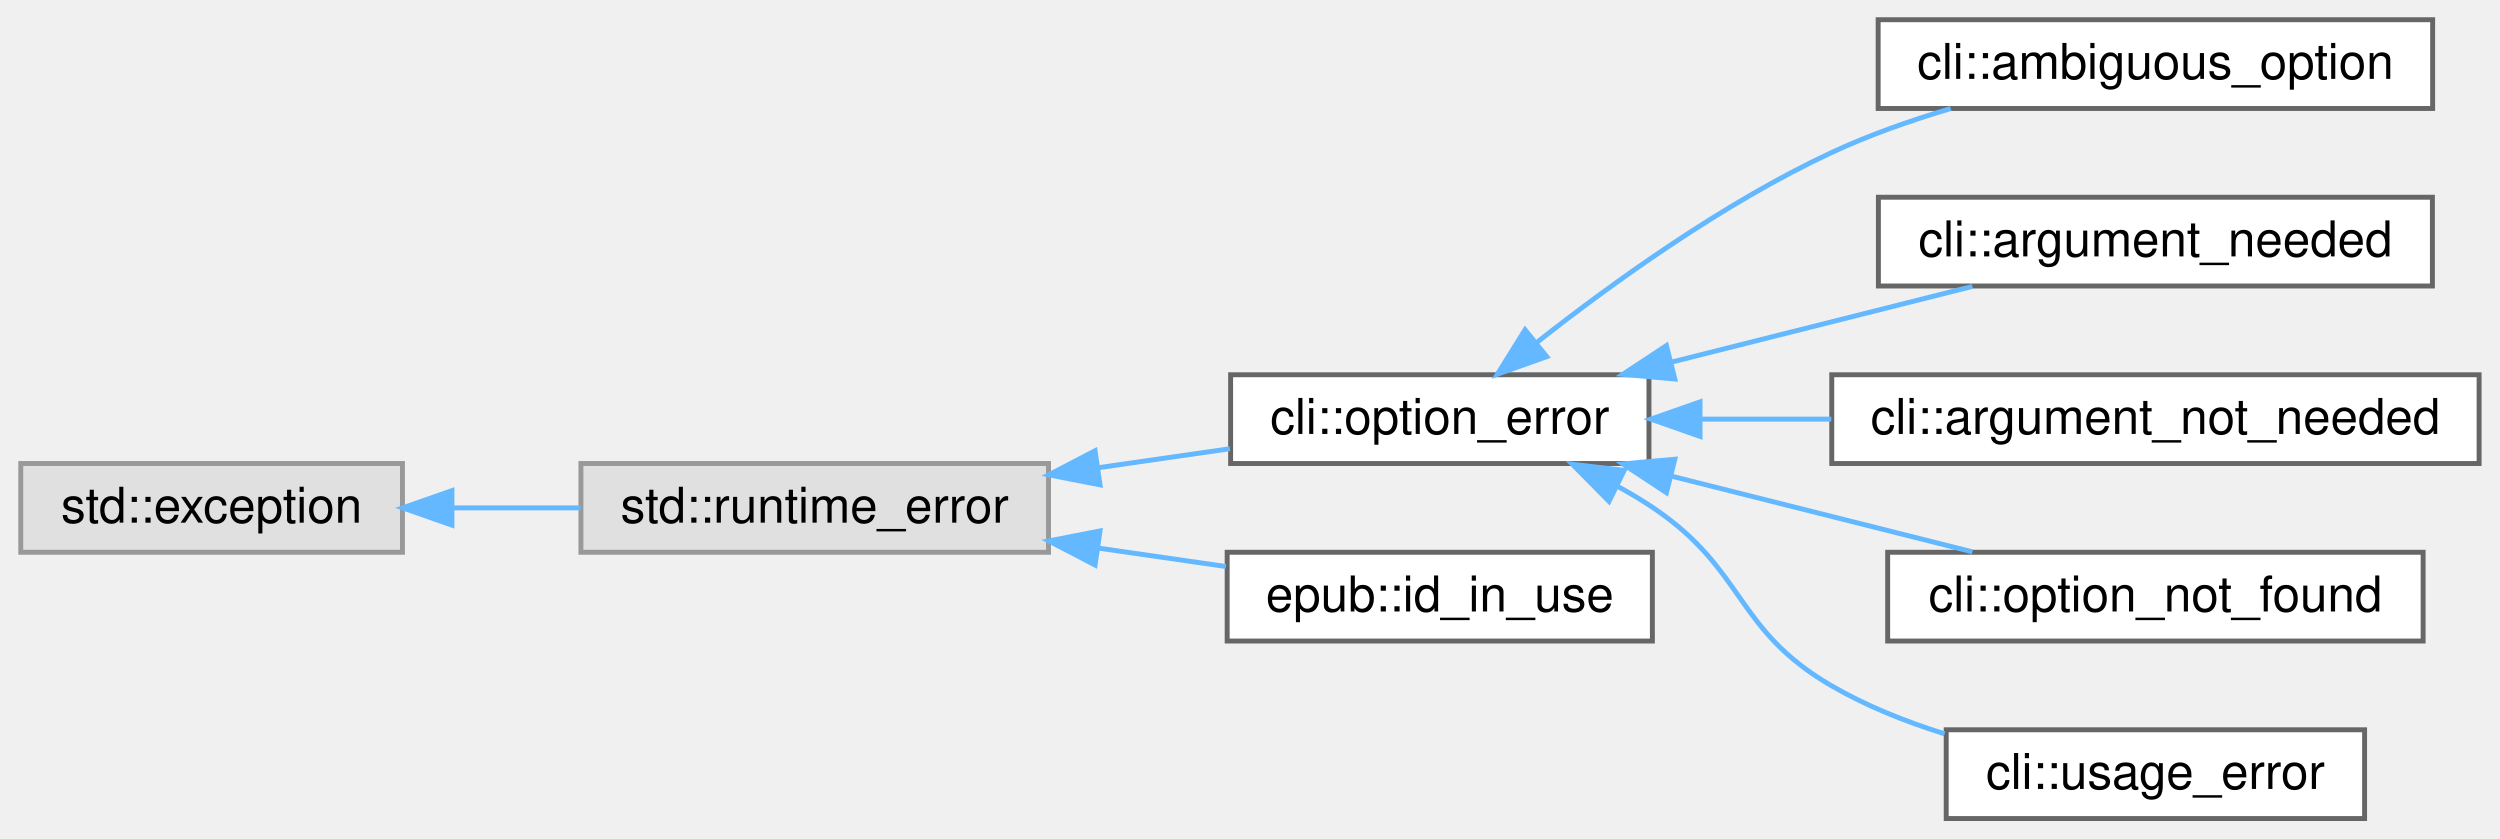
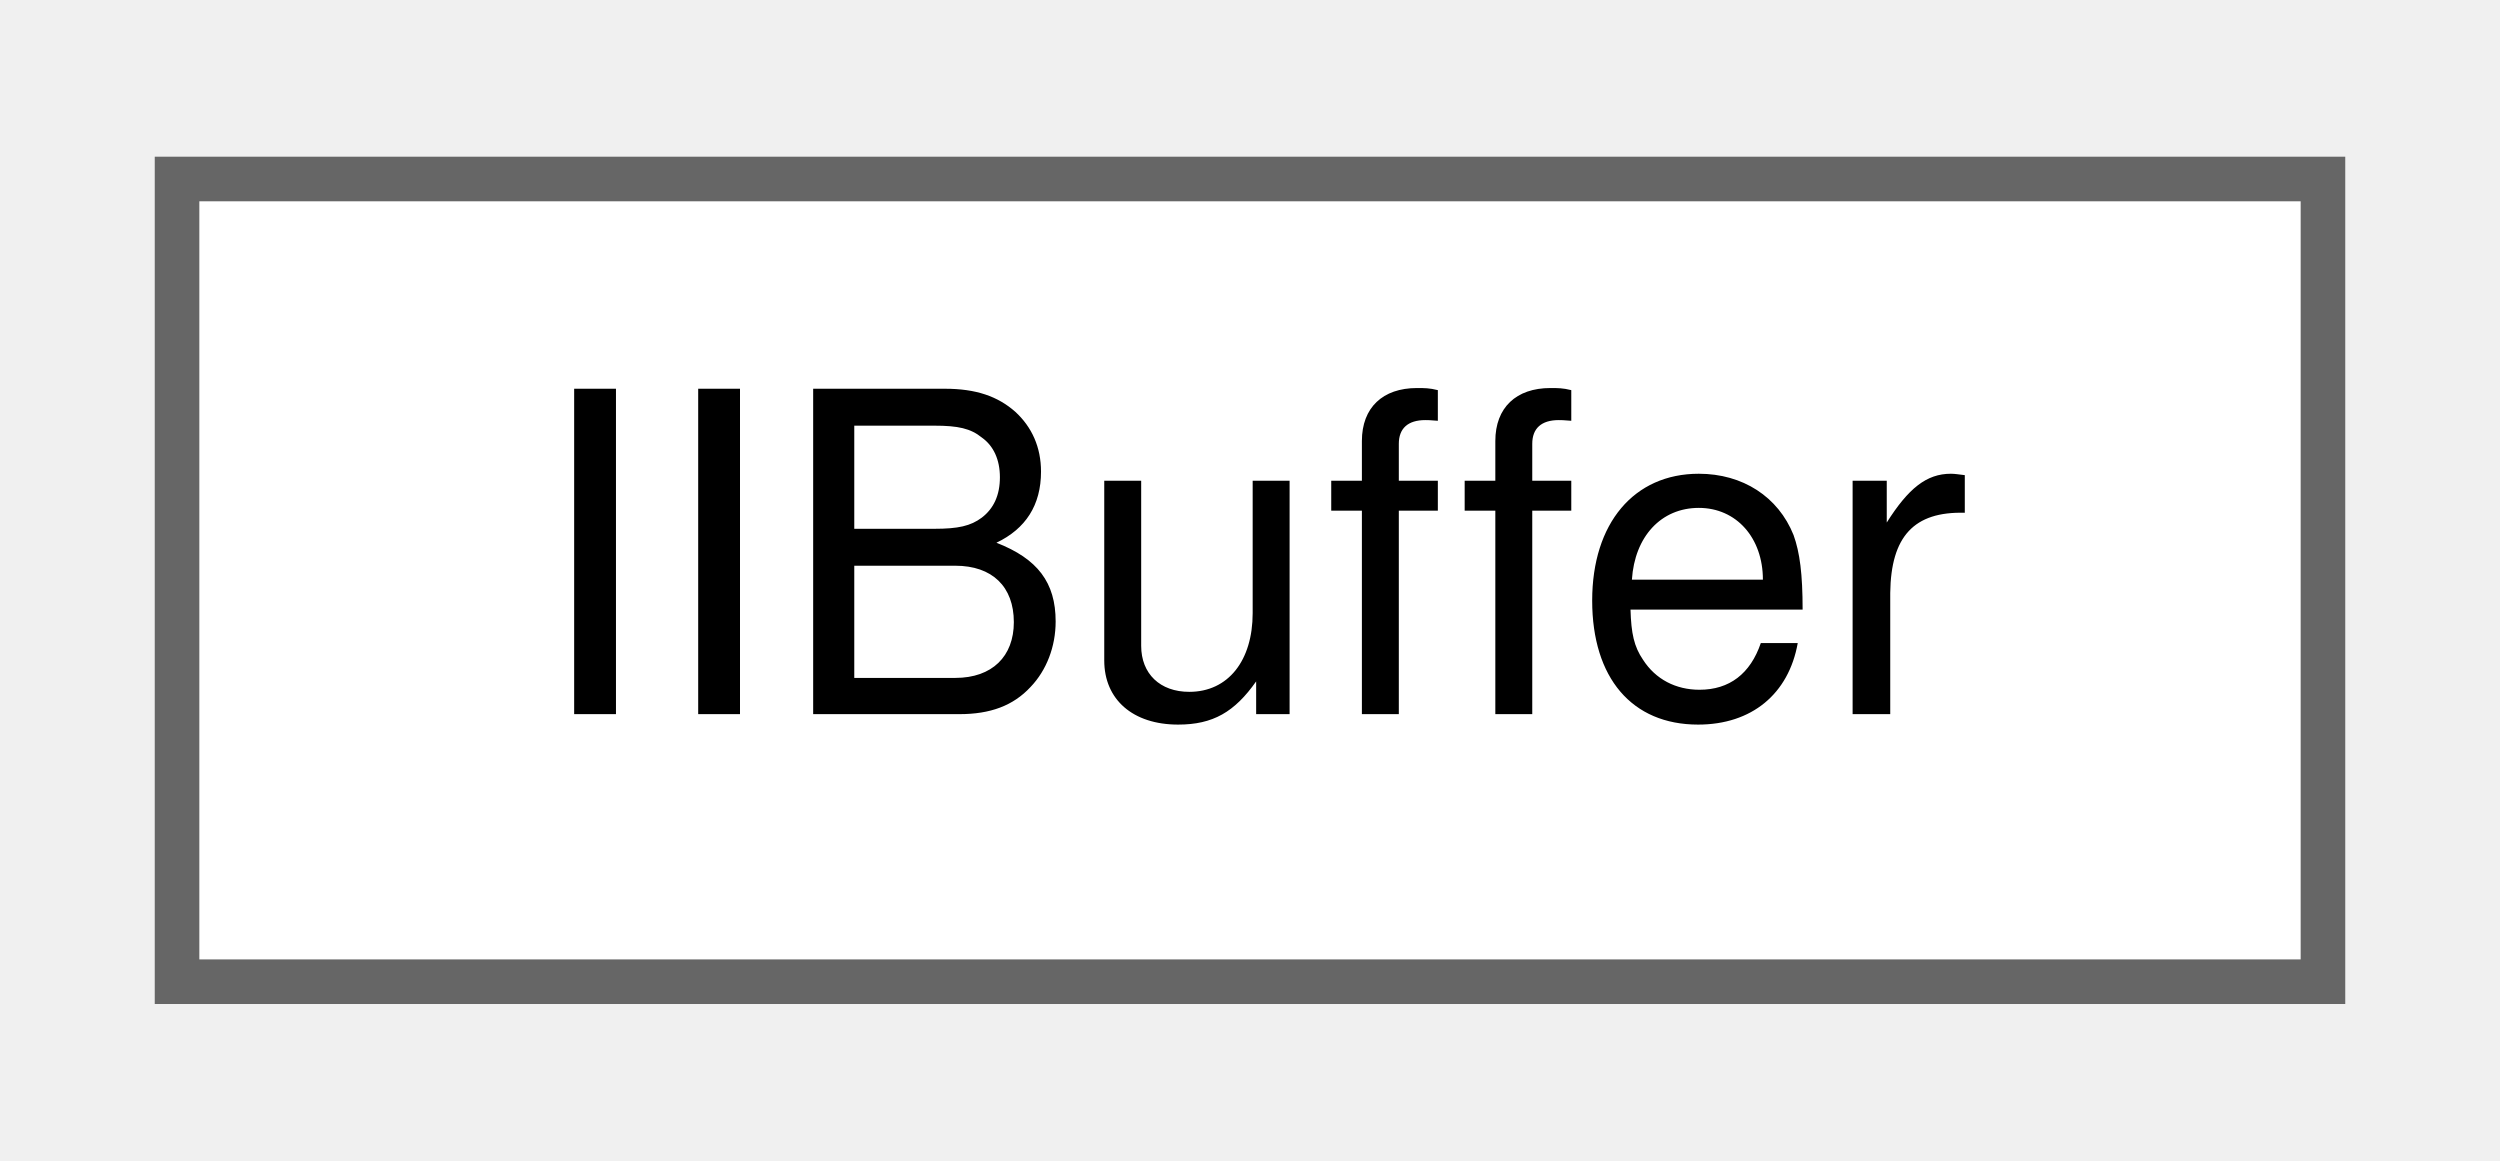
- <svg xmlns="http://www.w3.org/2000/svg" xmlns:xlink="http://www.w3.org/1999/xlink" width="507pt" height="170pt" viewBox="0.00 0.00 506.88 170.00">
-   <g id="graph0" class="graph" transform="scale(1 1) rotate(0) translate(4 166)">
+ <svg xmlns="http://www.w3.org/2000/svg" xmlns:xlink="http://www.w3.org/1999/xlink" width="56pt" height="26pt" viewBox="0.00 0.00 56.06 26.00">
+   <g id="graph0" class="graph" transform="scale(1 1) rotate(0) translate(4 22)">
    <g id="Node000000" class="node">
      <g id="a_Node000000">
-         <a xlink:title=" ">
-           <polygon fill="#e0e0e0" stroke="#999999" points="77.56,-72 0.15,-72 0.15,-54 77.56,-54 77.56,-72" />
-           <text text-anchor="middle" x="38.85" y="-60" font-family="Helvetica,sans-Serif" font-size="10.00">std::exception</text>
-         </a>
-       </g>
-     </g>
-     <g id="Node000001" class="node">
-       <g id="a_Node000001">
-         <a xlink:title=" ">
-           <polygon fill="#e0e0e0" stroke="#999999" points="208.58,-72 113.75,-72 113.75,-54 208.58,-54 208.58,-72" />
-           <text text-anchor="middle" x="161.16" y="-60" font-family="Helvetica,sans-Serif" font-size="10.00">std::runtime_error</text>
-         </a>
-       </g>
-     </g>
-     <g id="edge3_Node000000_Node000001" class="edge">
-       <g id="a_edge3_Node000000_Node000001">
-         <a xlink:title=" ">
-           <path fill="none" stroke="#63b8ff" d="M87.78,-63C96.31,-63 105.18,-63 113.67,-63" />
-           <polygon fill="#63b8ff" stroke="#63b8ff" points="87.59,-59.5 77.59,-63 87.59,-66.5 87.59,-59.5" />
-         </a>
-       </g>
-     </g>
-     <g id="Node000002" class="node">
-       <g id="a_Node000002">
-         <a xlink:href="structcli_1_1option__error.html" target="_top" xlink:title=" ">
-           <polygon fill="white" stroke="#666666" points="330.35,-90 245.51,-90 245.51,-72 330.35,-72 330.35,-90" />
-           <text text-anchor="middle" x="287.93" y="-78" font-family="Helvetica,sans-Serif" font-size="10.00">cli::option_error</text>
-         </a>
-       </g>
-     </g>
-     <g id="edge4_Node000001_Node000002" class="edge">
-       <g id="a_edge4_Node000001_Node000002">
-         <a xlink:title=" ">
-           <path fill="none" stroke="#63b8ff" d="M218.66,-71.15C227.65,-72.45 236.8,-73.77 245.37,-75" />
-           <polygon fill="#63b8ff" stroke="#63b8ff" points="219.02,-67.67 208.62,-69.7 218.02,-74.59 219.02,-67.67" />
-         </a>
-       </g>
-     </g>
-     <g id="Node000008" class="node">
-       <g id="a_Node000008">
-         <a xlink:href="classepub_1_1id__in__use.html" target="_top" xlink:title=" ">
-           <polygon fill="white" stroke="#666666" points="331.04,-54 244.81,-54 244.81,-36 331.04,-36 331.04,-54" />
-           <text text-anchor="middle" x="287.93" y="-42" font-family="Helvetica,sans-Serif" font-size="10.00">epub::id_in_use</text>
-         </a>
-       </g>
-     </g>
-     <g id="edge10_Node000001_Node000008" class="edge">
-       <g id="a_edge10_Node000001_Node000008">
-         <a xlink:title=" ">
-           <path fill="none" stroke="#63b8ff" d="M218.71,-54.84C227.4,-53.59 236.24,-52.31 244.55,-51.11" />
-           <polygon fill="#63b8ff" stroke="#63b8ff" points="218.02,-51.41 208.62,-56.3 219.02,-58.33 218.02,-51.41" />
-         </a>
-       </g>
-     </g>
-     <g id="Node000003" class="node">
-       <g id="a_Node000003">
-         <a xlink:href="classcli_1_1ambiguous__option.html" target="_top" xlink:title=" ">
-           <polygon fill="white" stroke="#666666" points="489.28,-162 376.83,-162 376.83,-144 489.28,-144 489.28,-162" />
-           <text text-anchor="middle" x="433.06" y="-150" font-family="Helvetica,sans-Serif" font-size="10.00">cli::ambiguous_option</text>
-         </a>
-       </g>
-     </g>
-     <g id="edge5_Node000002_Node000003" class="edge">
-       <g id="a_edge5_Node000002_Node000003">
-         <a xlink:title=" ">
-           <path fill="none" stroke="#63b8ff" d="M307.69,-96.62C322.91,-108.6 345.35,-124.77 367.24,-135 374.85,-138.56 383.31,-141.54 391.54,-143.99" />
-           <polygon fill="#63b8ff" stroke="#63b8ff" points="309.61,-93.67 299.62,-90.12 305.22,-99.12 309.61,-93.67" />
-         </a>
-       </g>
-     </g>
-     <g id="Node000004" class="node">
-       <g id="a_Node000004">
-         <a xlink:href="structcli_1_1argument__needed.html" target="_top" xlink:title=" ">
-           <polygon fill="white" stroke="#666666" points="489.23,-126 376.88,-126 376.88,-108 489.23,-108 489.23,-126" />
-           <text text-anchor="middle" x="433.06" y="-114" font-family="Helvetica,sans-Serif" font-size="10.00">cli::argument_needed</text>
-         </a>
-       </g>
-     </g>
-     <g id="edge6_Node000002_Node000004" class="edge">
-       <g id="a_edge6_Node000002_Node000004">
-         <a xlink:title=" ">
-           <path fill="none" stroke="#63b8ff" d="M334.78,-92.53C354.57,-97.51 377.39,-103.25 395.95,-107.92" />
-           <polygon fill="#63b8ff" stroke="#63b8ff" points="335.6,-89.13 325.04,-90.08 333.89,-95.92 335.6,-89.13" />
-         </a>
-       </g>
-     </g>
-     <g id="Node000005" class="node">
-       <g id="a_Node000005">
-         <a xlink:href="structcli_1_1argument__not__needed.html" target="_top" xlink:title=" ">
-           <polygon fill="white" stroke="#666666" points="498.7,-90 367.42,-90 367.42,-72 498.7,-72 498.7,-90" />
-           <text text-anchor="middle" x="433.06" y="-78" font-family="Helvetica,sans-Serif" font-size="10.00">cli::argument_not_needed</text>
-         </a>
-       </g>
-     </g>
-     <g id="edge7_Node000002_Node000005" class="edge">
-       <g id="a_edge7_Node000002_Node000005">
-         <a xlink:title=" ">
-           <path fill="none" stroke="#63b8ff" d="M340.93,-81C349.51,-81 358.49,-81 367.32,-81" />
-           <polygon fill="#63b8ff" stroke="#63b8ff" points="340.71,-77.5 330.71,-81 340.71,-84.5 340.71,-77.5" />
-         </a>
-       </g>
-     </g>
-     <g id="Node000006" class="node">
-       <g id="a_Node000006">
-         <a xlink:href="structcli_1_1option__not__found.html" target="_top" xlink:title=" ">
-           <polygon fill="white" stroke="#666666" points="487.35,-54 378.76,-54 378.76,-36 487.35,-36 487.35,-54" />
-           <text text-anchor="middle" x="433.06" y="-42" font-family="Helvetica,sans-Serif" font-size="10.00">cli::option_not_found</text>
-         </a>
-       </g>
-     </g>
-     <g id="edge8_Node000002_Node000006" class="edge">
-       <g id="a_edge8_Node000002_Node000006">
-         <a xlink:title=" ">
-           <path fill="none" stroke="#63b8ff" d="M334.78,-69.47C354.57,-64.49 377.39,-58.75 395.95,-54.08" />
-           <polygon fill="#63b8ff" stroke="#63b8ff" points="333.89,-66.08 325.04,-71.92 335.6,-72.87 333.89,-66.08" />
-         </a>
-       </g>
-     </g>
-     <g id="Node000007" class="node">
-       <g id="a_Node000007">
-         <a xlink:href="structcli_1_1usage__error.html" target="_top" xlink:title=" ">
-           <polygon fill="white" stroke="#666666" points="475.48,-18 390.63,-18 390.63,0 475.48,0 475.48,-18" />
-           <text text-anchor="middle" x="433.06" y="-6" font-family="Helvetica,sans-Serif" font-size="10.00">cli::usage_error</text>
-         </a>
-       </g>
-     </g>
-     <g id="edge9_Node000002_Node000007" class="edge">
-       <g id="a_edge9_Node000002_Node000007">
-         <a xlink:title=" ">
-           <path fill="none" stroke="#63b8ff" d="M324.02,-67.35C326.53,-65.99 328.96,-64.54 331.24,-63 349.99,-50.34 347.69,-38.4 367.24,-27 374.3,-22.88 382.34,-19.67 390.31,-17.17" />
-           <polygon fill="#63b8ff" stroke="#63b8ff" points="322.25,-64.32 314.81,-71.85 325.33,-70.61 322.25,-64.32" />
+         <a xlink:href="class_i_i_buffer.html" target="_top" xlink:title=" ">
+           <polygon fill="white" stroke="#666666" points="48.09,-18 -0.03,-18 -0.03,0 48.09,0 48.09,-18" />
+           <text text-anchor="middle" x="24.03" y="-6" font-family="Helvetica,sans-Serif" font-size="10.00">IIBuffer</text>
        </a>
      </g>
    </g>
  </g>
</svg>
